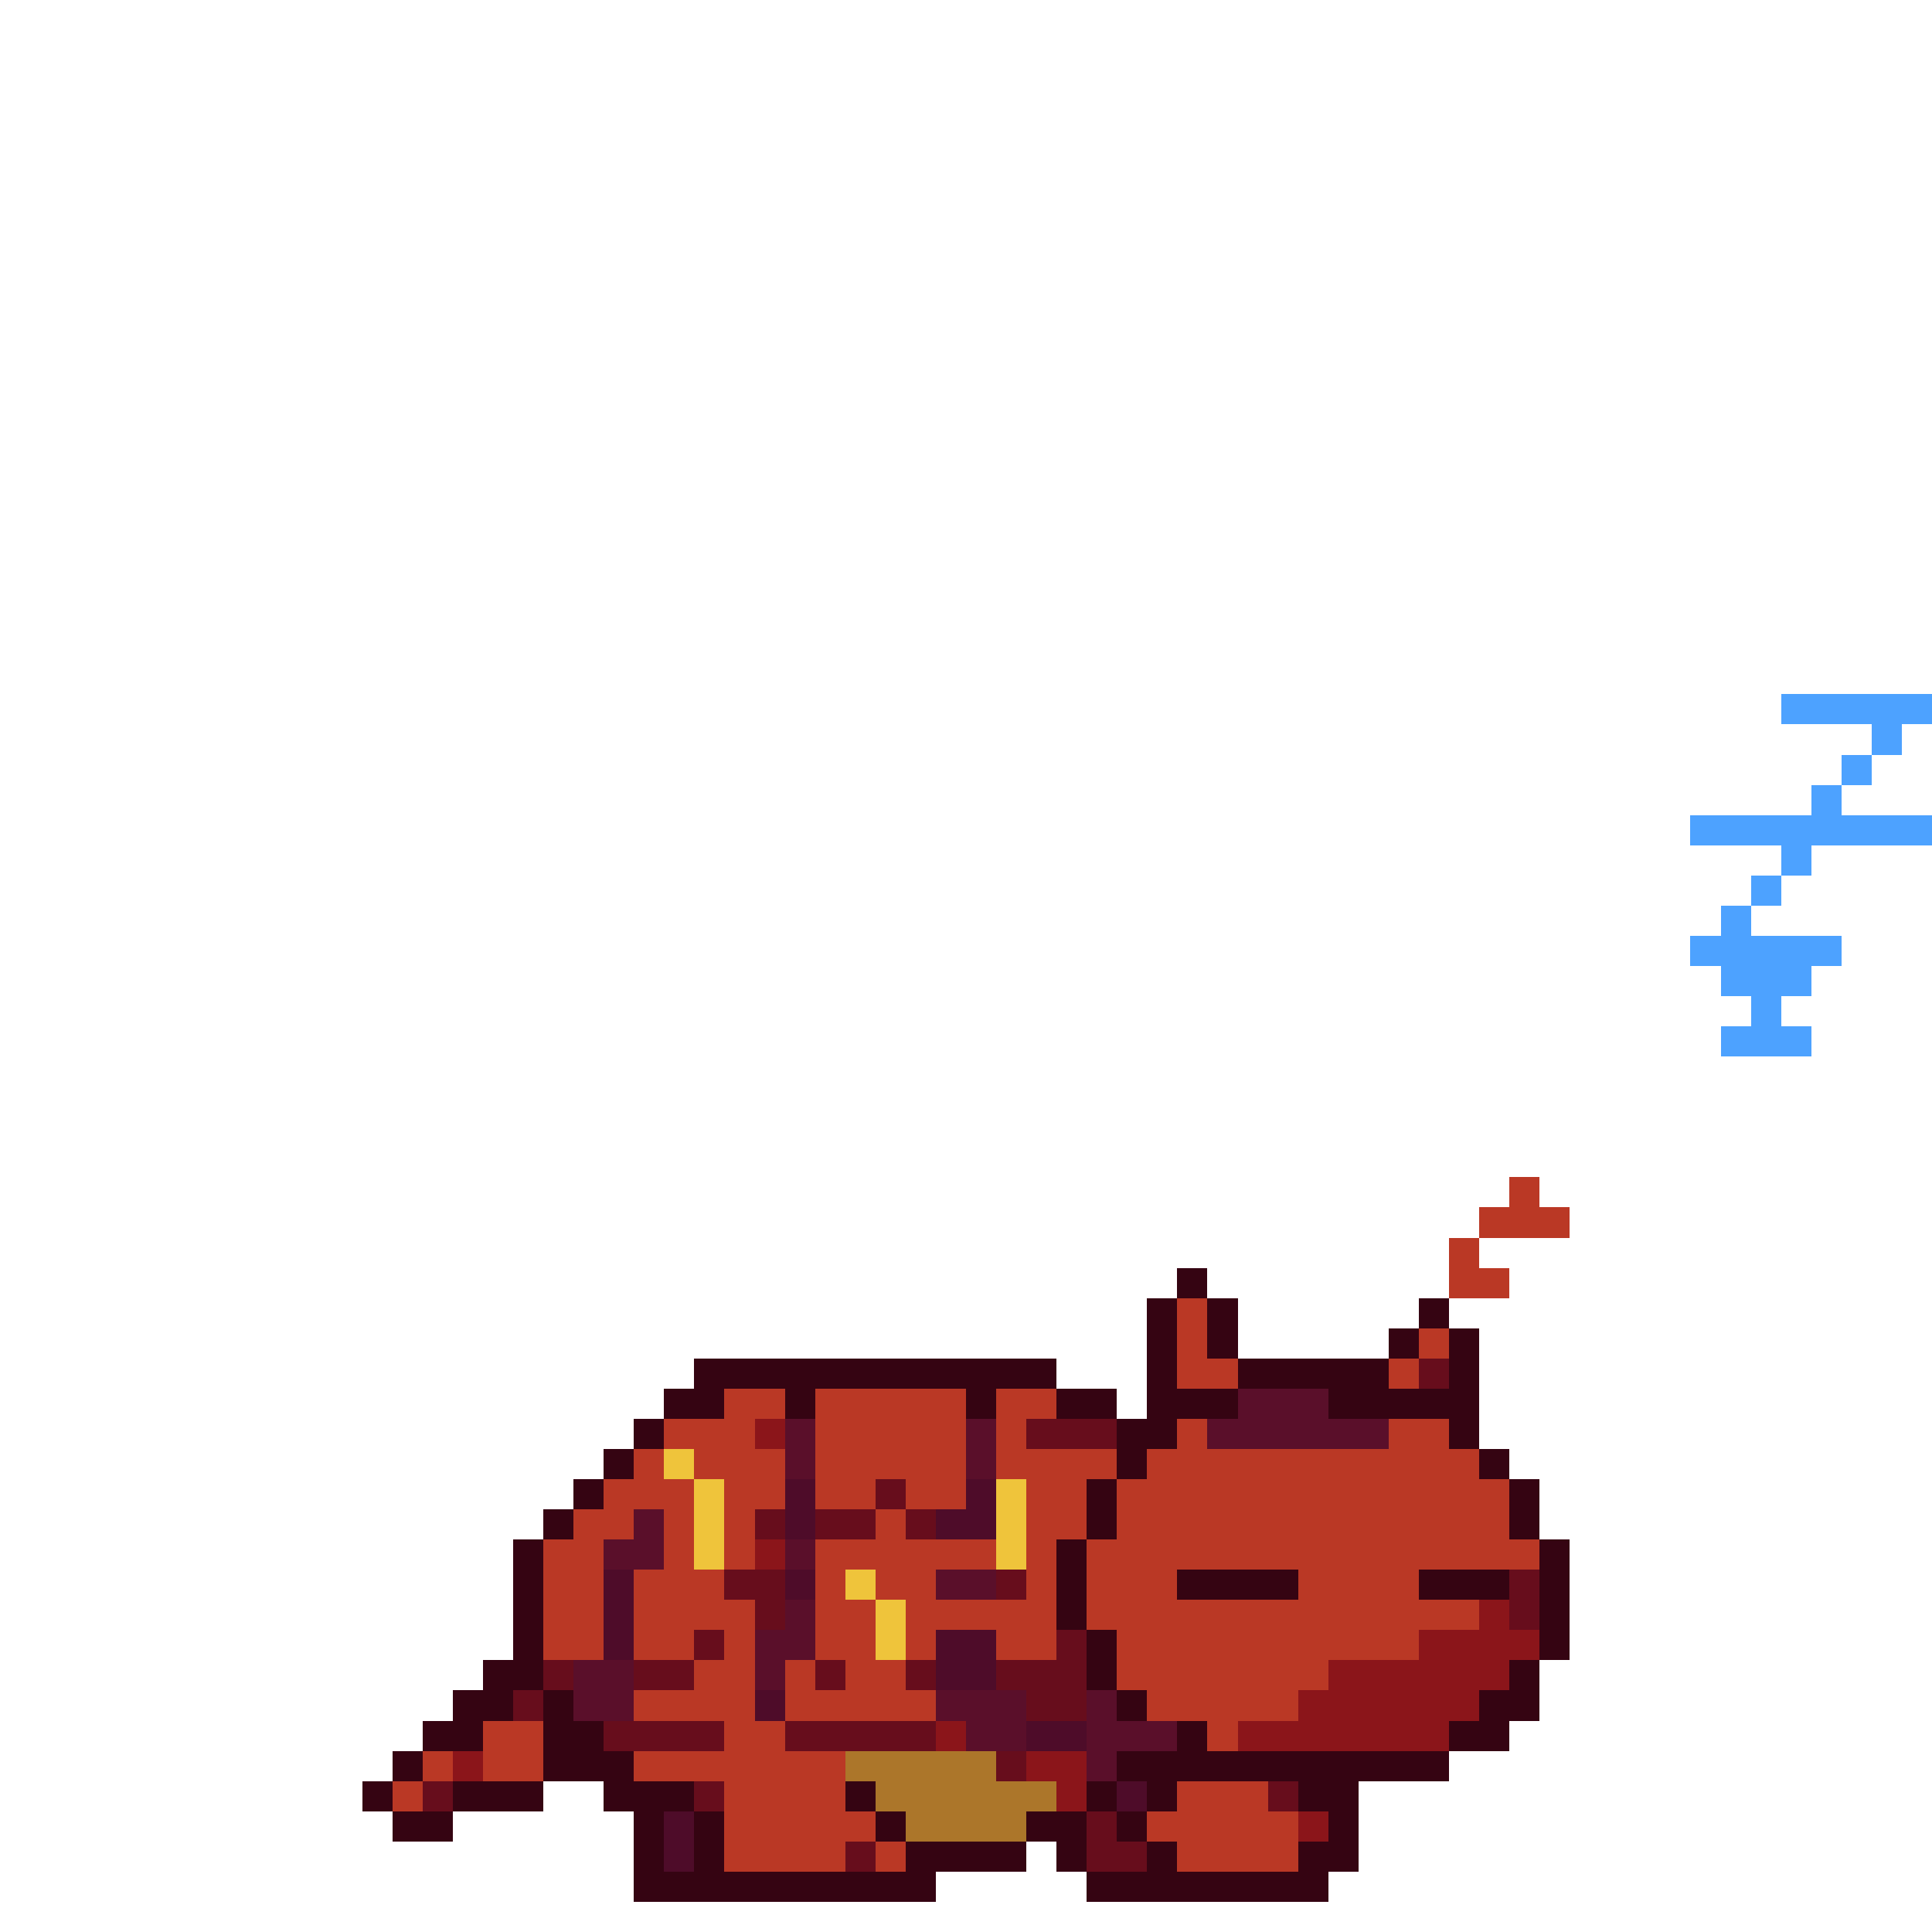
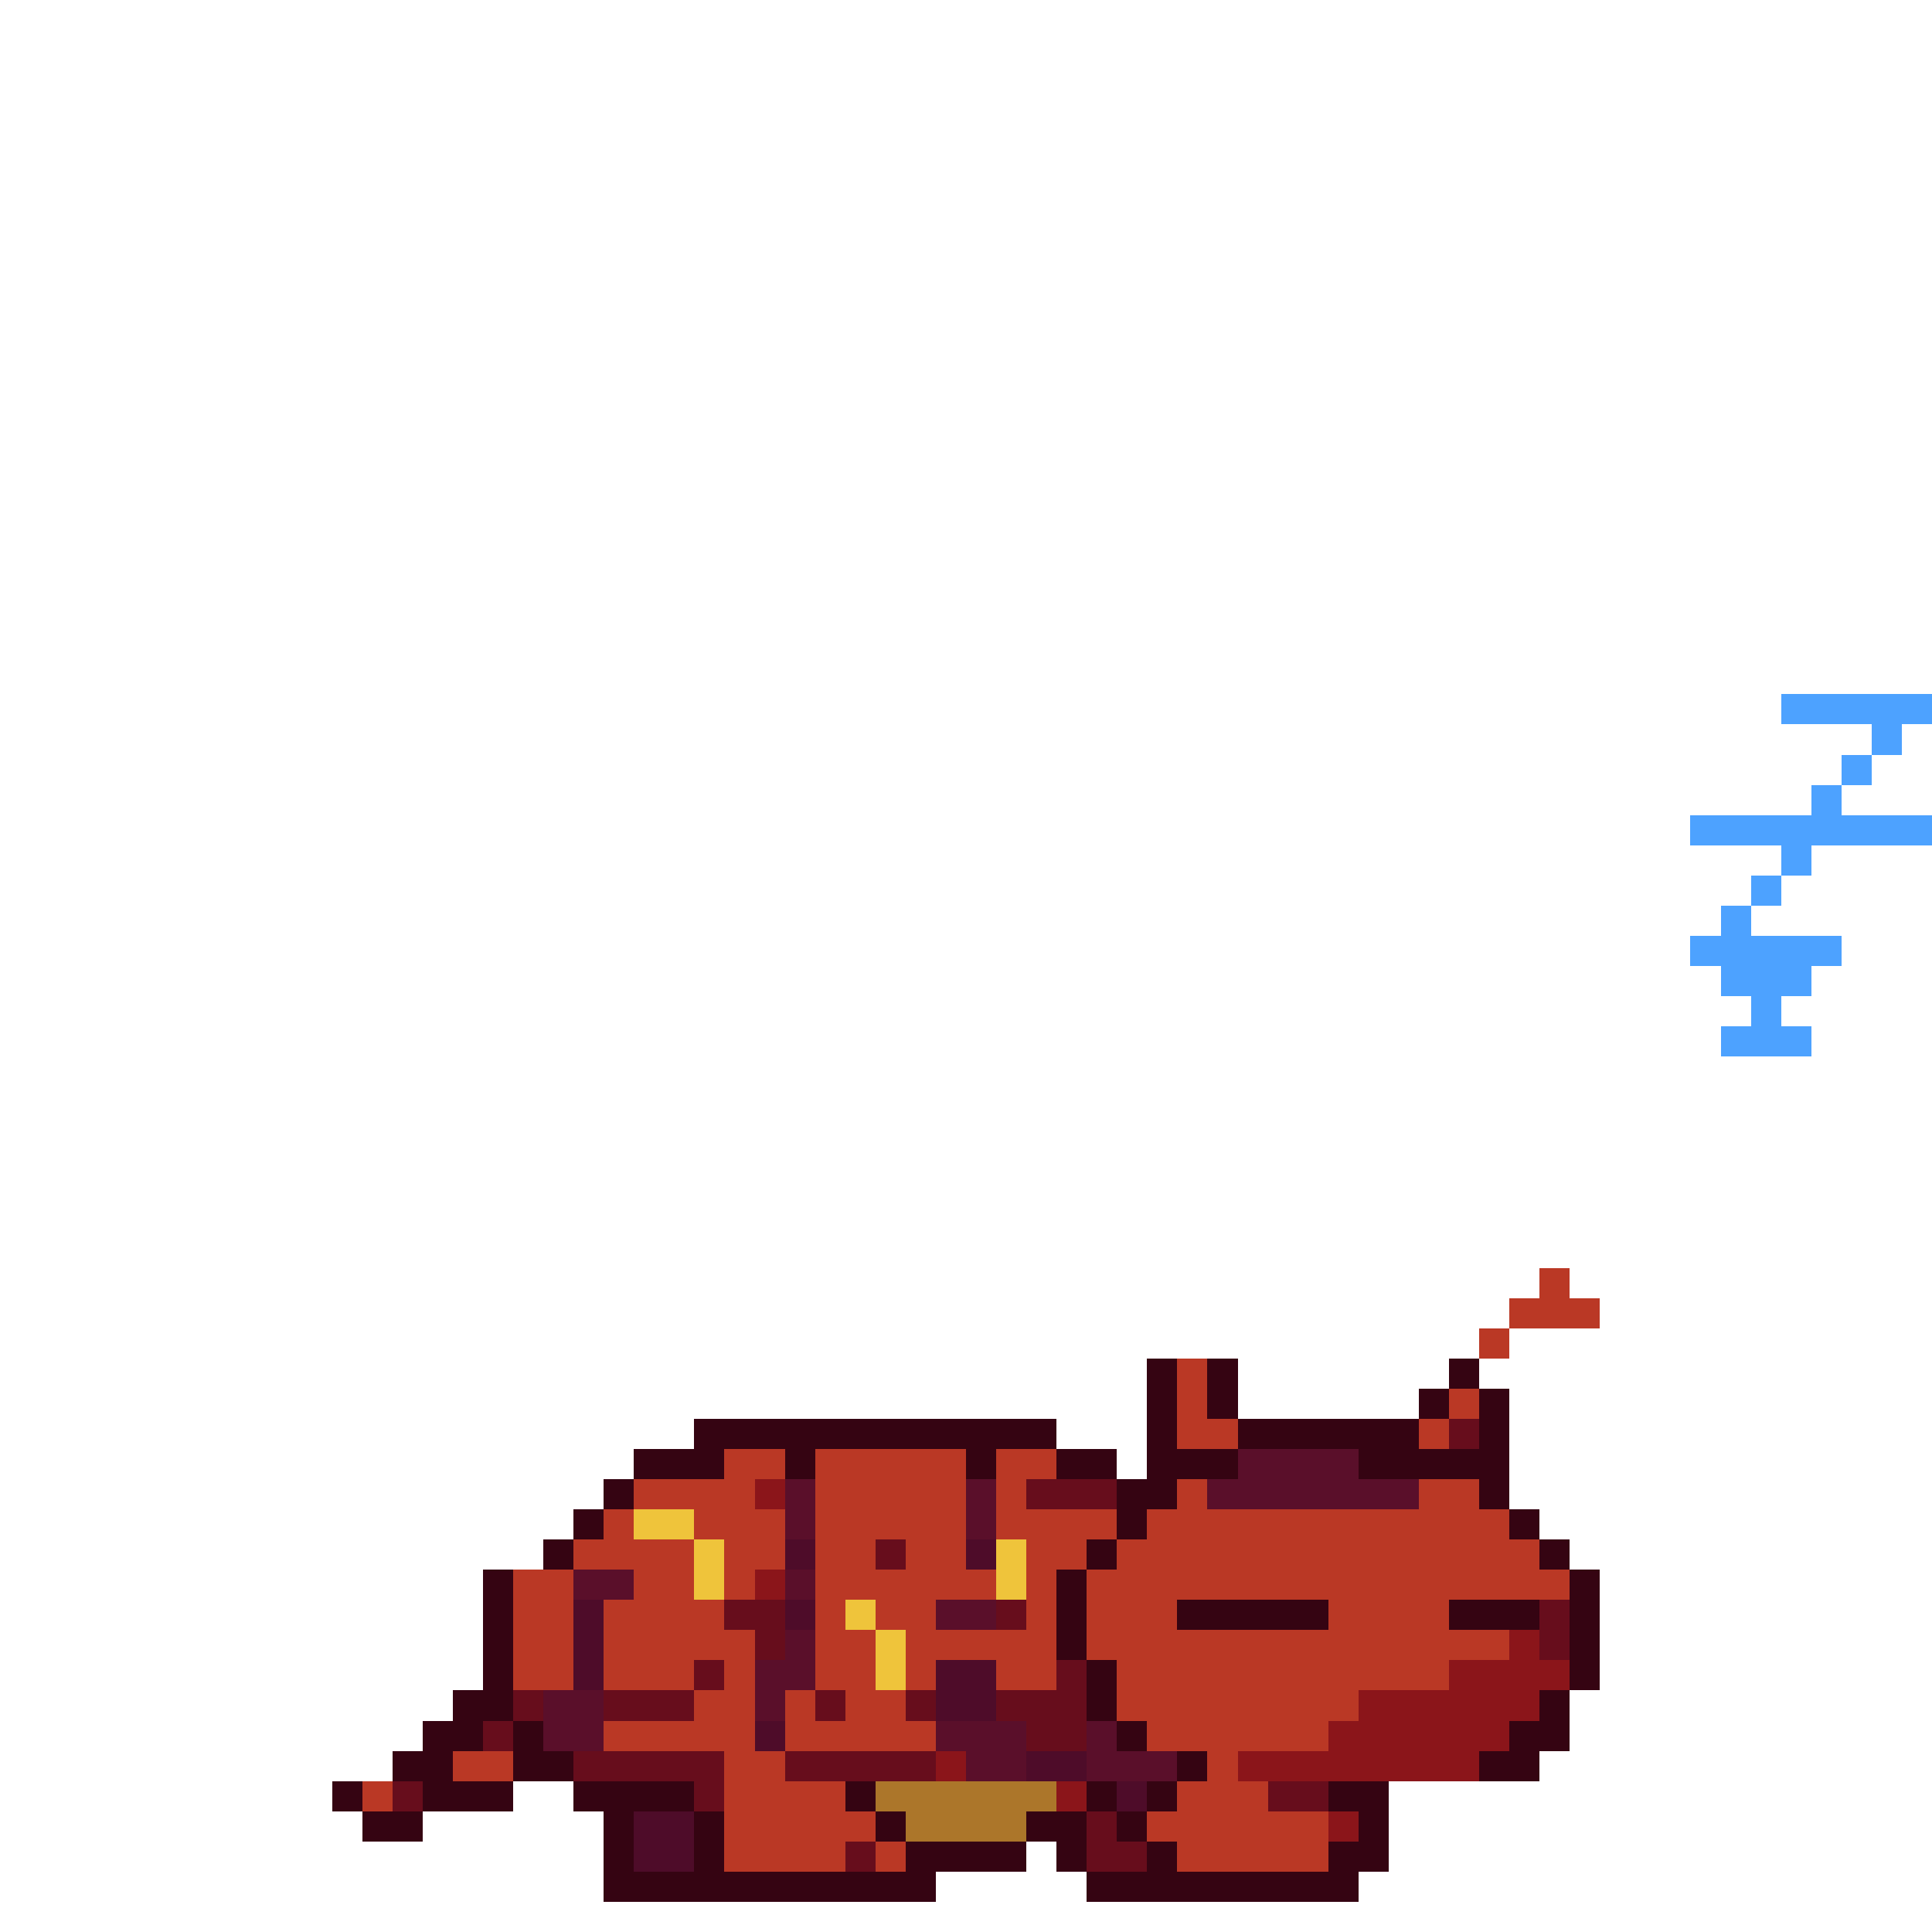
<svg xmlns="http://www.w3.org/2000/svg" viewBox="0 0 128 128" width="128" height="128" shape-rendering="crispEdges">
  <rect x="118" y="46" width="10" height="2" fill="#4da2ff" />
  <rect x="124" y="48" width="2" height="2" fill="#4da2ff" />
  <rect x="122" y="50" width="2" height="2" fill="#4da2ff" />
  <rect x="120" y="52" width="2" height="2" fill="#4da2ff" />
  <rect x="112" y="54" width="16" height="2" fill="#4da2ff" />
  <rect x="118" y="56" width="2" height="2" fill="#4da2ff" />
  <rect x="116" y="58" width="2" height="2" fill="#4da2ff" />
  <rect x="114" y="60" width="2" height="2" fill="#4da2ff" />
  <rect x="112" y="62" width="10" height="2" fill="#4da2ff" />
  <rect x="114" y="64" width="6" height="2" fill="#4da2ff" />
  <rect x="116" y="66" width="2" height="2" fill="#4da2ff" />
  <rect x="114" y="68" width="6" height="2" fill="#4da2ff" />
-   <rect x="100" y="78" width="2" height="2" fill="#ba3825" />
-   <rect x="98" y="80" width="6" height="2" fill="#ba3825" />
-   <rect x="96" y="82" width="2" height="2" fill="#ba3825" />
-   <rect x="78" y="84" width="2" height="2" fill="#350412" />
-   <rect x="96" y="84" width="4" height="2" fill="#ba3825" />
-   <rect x="76" y="86" width="2" height="2" fill="#350412" />
-   <rect x="78" y="86" width="2" height="2" fill="#ba3825" />
-   <rect x="80" y="86" width="2" height="2" fill="#350412" />
-   <rect x="94" y="86" width="2" height="2" fill="#350412" />
-   <rect x="76" y="88" width="2" height="2" fill="#350412" />
-   <rect x="78" y="88" width="2" height="2" fill="#ba3825" />
-   <rect x="80" y="88" width="2" height="2" fill="#350412" />
-   <rect x="92" y="88" width="2" height="2" fill="#350412" />
-   <rect x="94" y="88" width="2" height="2" fill="#ba3825" />
-   <rect x="96" y="88" width="2" height="2" fill="#350412" />
-   <rect x="46" y="90" width="24" height="2" fill="#350412" />
+   <rect x="102" y="84" width="2" height="2" fill="#ba3825" />
+   <rect x="100" y="86" width="6" height="2" fill="#ba3825" />
+   <rect x="98" y="88" width="2" height="2" fill="#ba3825" />
  <rect x="76" y="90" width="2" height="2" fill="#350412" />
-   <rect x="78" y="90" width="4" height="2" fill="#ba3825" />
-   <rect x="82" y="90" width="10" height="2" fill="#350412" />
-   <rect x="92" y="90" width="2" height="2" fill="#ba3825" />
-   <rect x="94" y="90" width="2" height="2" fill="#670d1c" />
+   <rect x="78" y="90" width="2" height="2" fill="#ba3825" />
+   <rect x="80" y="90" width="2" height="2" fill="#350412" />
  <rect x="96" y="90" width="2" height="2" fill="#350412" />
-   <rect x="44" y="92" width="4" height="2" fill="#350412" />
-   <rect x="48" y="92" width="4" height="2" fill="#ba3825" />
-   <rect x="52" y="92" width="2" height="2" fill="#350412" />
-   <rect x="54" y="92" width="10" height="2" fill="#ba3825" />
-   <rect x="64" y="92" width="2" height="2" fill="#350412" />
-   <rect x="66" y="92" width="4" height="2" fill="#ba3825" />
-   <rect x="70" y="92" width="4" height="2" fill="#350412" />
-   <rect x="76" y="92" width="6" height="2" fill="#350412" />
-   <rect x="82" y="92" width="6" height="2" fill="#5a0f2a" />
-   <rect x="88" y="92" width="10" height="2" fill="#350412" />
-   <rect x="42" y="94" width="2" height="2" fill="#350412" />
-   <rect x="44" y="94" width="6" height="2" fill="#ba3825" />
-   <rect x="50" y="94" width="2" height="2" fill="#8b151a" />
-   <rect x="52" y="94" width="2" height="2" fill="#5a0f2a" />
-   <rect x="54" y="94" width="10" height="2" fill="#ba3825" />
-   <rect x="64" y="94" width="2" height="2" fill="#5a0f2a" />
-   <rect x="66" y="94" width="2" height="2" fill="#ba3825" />
-   <rect x="68" y="94" width="6" height="2" fill="#670d1c" />
-   <rect x="74" y="94" width="4" height="2" fill="#350412" />
-   <rect x="78" y="94" width="2" height="2" fill="#ba3825" />
-   <rect x="80" y="94" width="12" height="2" fill="#5a0f2a" />
-   <rect x="92" y="94" width="4" height="2" fill="#ba3825" />
-   <rect x="96" y="94" width="2" height="2" fill="#350412" />
-   <rect x="40" y="96" width="2" height="2" fill="#350412" />
-   <rect x="42" y="96" width="2" height="2" fill="#ba3825" />
-   <rect x="44" y="96" width="2" height="2" fill="#efc43b" />
-   <rect x="46" y="96" width="6" height="2" fill="#ba3825" />
-   <rect x="52" y="96" width="2" height="2" fill="#5a0f2a" />
+   <rect x="76" y="92" width="2" height="2" fill="#350412" />
+   <rect x="78" y="92" width="2" height="2" fill="#ba3825" />
+   <rect x="80" y="92" width="2" height="2" fill="#350412" />
+   <rect x="94" y="92" width="2" height="2" fill="#350412" />
+   <rect x="96" y="92" width="2" height="2" fill="#ba3825" />
+   <rect x="98" y="92" width="2" height="2" fill="#350412" />
+   <rect x="46" y="94" width="24" height="2" fill="#350412" />
+   <rect x="76" y="94" width="2" height="2" fill="#350412" />
+   <rect x="78" y="94" width="4" height="2" fill="#ba3825" />
+   <rect x="82" y="94" width="12" height="2" fill="#350412" />
+   <rect x="94" y="94" width="2" height="2" fill="#ba3825" />
+   <rect x="96" y="94" width="2" height="2" fill="#670d1c" />
+   <rect x="98" y="94" width="2" height="2" fill="#350412" />
+   <rect x="42" y="96" width="6" height="2" fill="#350412" />
+   <rect x="48" y="96" width="4" height="2" fill="#ba3825" />
+   <rect x="52" y="96" width="2" height="2" fill="#350412" />
  <rect x="54" y="96" width="10" height="2" fill="#ba3825" />
-   <rect x="64" y="96" width="2" height="2" fill="#5a0f2a" />
-   <rect x="66" y="96" width="8" height="2" fill="#ba3825" />
-   <rect x="74" y="96" width="2" height="2" fill="#350412" />
-   <rect x="76" y="96" width="22" height="2" fill="#ba3825" />
-   <rect x="98" y="96" width="2" height="2" fill="#350412" />
-   <rect x="38" y="98" width="2" height="2" fill="#350412" />
-   <rect x="40" y="98" width="6" height="2" fill="#ba3825" />
-   <rect x="46" y="98" width="2" height="2" fill="#efc43b" />
-   <rect x="48" y="98" width="4" height="2" fill="#ba3825" />
-   <rect x="52" y="98" width="2" height="2" fill="#4e0c29" />
-   <rect x="54" y="98" width="4" height="2" fill="#ba3825" />
-   <rect x="58" y="98" width="2" height="2" fill="#670d1c" />
-   <rect x="60" y="98" width="4" height="2" fill="#ba3825" />
-   <rect x="64" y="98" width="2" height="2" fill="#4e0c29" />
-   <rect x="66" y="98" width="2" height="2" fill="#efc43b" />
-   <rect x="68" y="98" width="4" height="2" fill="#ba3825" />
-   <rect x="72" y="98" width="2" height="2" fill="#350412" />
-   <rect x="74" y="98" width="26" height="2" fill="#ba3825" />
-   <rect x="100" y="98" width="2" height="2" fill="#350412" />
-   <rect x="36" y="100" width="2" height="2" fill="#350412" />
-   <rect x="38" y="100" width="4" height="2" fill="#ba3825" />
-   <rect x="42" y="100" width="2" height="2" fill="#5a0f2a" />
-   <rect x="44" y="100" width="2" height="2" fill="#ba3825" />
-   <rect x="46" y="100" width="2" height="2" fill="#efc43b" />
-   <rect x="48" y="100" width="2" height="2" fill="#ba3825" />
-   <rect x="50" y="100" width="2" height="2" fill="#670d1c" />
-   <rect x="52" y="100" width="2" height="2" fill="#4e0c29" />
-   <rect x="54" y="100" width="4" height="2" fill="#670d1c" />
-   <rect x="58" y="100" width="2" height="2" fill="#ba3825" />
-   <rect x="60" y="100" width="2" height="2" fill="#670d1c" />
-   <rect x="62" y="100" width="4" height="2" fill="#4e0c29" />
-   <rect x="66" y="100" width="2" height="2" fill="#efc43b" />
-   <rect x="68" y="100" width="4" height="2" fill="#ba3825" />
-   <rect x="72" y="100" width="2" height="2" fill="#350412" />
-   <rect x="74" y="100" width="26" height="2" fill="#ba3825" />
+   <rect x="64" y="96" width="2" height="2" fill="#350412" />
+   <rect x="66" y="96" width="4" height="2" fill="#ba3825" />
+   <rect x="70" y="96" width="4" height="2" fill="#350412" />
+   <rect x="76" y="96" width="6" height="2" fill="#350412" />
+   <rect x="82" y="96" width="8" height="2" fill="#5a0f2a" />
+   <rect x="90" y="96" width="10" height="2" fill="#350412" />
+   <rect x="40" y="98" width="2" height="2" fill="#350412" />
+   <rect x="42" y="98" width="8" height="2" fill="#ba3825" />
+   <rect x="50" y="98" width="2" height="2" fill="#8b151a" />
+   <rect x="52" y="98" width="2" height="2" fill="#5a0f2a" />
+   <rect x="54" y="98" width="10" height="2" fill="#ba3825" />
+   <rect x="64" y="98" width="2" height="2" fill="#5a0f2a" />
+   <rect x="66" y="98" width="2" height="2" fill="#ba3825" />
+   <rect x="68" y="98" width="6" height="2" fill="#670d1c" />
+   <rect x="74" y="98" width="4" height="2" fill="#350412" />
+   <rect x="78" y="98" width="2" height="2" fill="#ba3825" />
+   <rect x="80" y="98" width="14" height="2" fill="#5a0f2a" />
+   <rect x="94" y="98" width="4" height="2" fill="#ba3825" />
+   <rect x="98" y="98" width="2" height="2" fill="#350412" />
+   <rect x="38" y="100" width="2" height="2" fill="#350412" />
+   <rect x="40" y="100" width="2" height="2" fill="#ba3825" />
+   <rect x="42" y="100" width="4" height="2" fill="#efc43b" />
+   <rect x="46" y="100" width="6" height="2" fill="#ba3825" />
+   <rect x="52" y="100" width="2" height="2" fill="#5a0f2a" />
+   <rect x="54" y="100" width="10" height="2" fill="#ba3825" />
+   <rect x="64" y="100" width="2" height="2" fill="#5a0f2a" />
+   <rect x="66" y="100" width="8" height="2" fill="#ba3825" />
+   <rect x="74" y="100" width="2" height="2" fill="#350412" />
+   <rect x="76" y="100" width="24" height="2" fill="#ba3825" />
  <rect x="100" y="100" width="2" height="2" fill="#350412" />
-   <rect x="34" y="102" width="2" height="2" fill="#350412" />
-   <rect x="36" y="102" width="4" height="2" fill="#ba3825" />
-   <rect x="40" y="102" width="4" height="2" fill="#5a0f2a" />
-   <rect x="44" y="102" width="2" height="2" fill="#ba3825" />
+   <rect x="36" y="102" width="2" height="2" fill="#350412" />
+   <rect x="38" y="102" width="8" height="2" fill="#ba3825" />
  <rect x="46" y="102" width="2" height="2" fill="#efc43b" />
-   <rect x="48" y="102" width="2" height="2" fill="#ba3825" />
-   <rect x="50" y="102" width="2" height="2" fill="#8b151a" />
-   <rect x="52" y="102" width="2" height="2" fill="#5a0f2a" />
-   <rect x="54" y="102" width="12" height="2" fill="#ba3825" />
+   <rect x="48" y="102" width="4" height="2" fill="#ba3825" />
+   <rect x="52" y="102" width="2" height="2" fill="#4e0c29" />
+   <rect x="54" y="102" width="4" height="2" fill="#ba3825" />
+   <rect x="58" y="102" width="2" height="2" fill="#670d1c" />
+   <rect x="60" y="102" width="4" height="2" fill="#ba3825" />
+   <rect x="64" y="102" width="2" height="2" fill="#4e0c29" />
  <rect x="66" y="102" width="2" height="2" fill="#efc43b" />
-   <rect x="68" y="102" width="2" height="2" fill="#ba3825" />
-   <rect x="70" y="102" width="2" height="2" fill="#350412" />
-   <rect x="72" y="102" width="30" height="2" fill="#ba3825" />
+   <rect x="68" y="102" width="4" height="2" fill="#ba3825" />
+   <rect x="72" y="102" width="2" height="2" fill="#350412" />
+   <rect x="74" y="102" width="28" height="2" fill="#ba3825" />
  <rect x="102" y="102" width="2" height="2" fill="#350412" />
-   <rect x="34" y="104" width="2" height="2" fill="#350412" />
-   <rect x="36" y="104" width="4" height="2" fill="#ba3825" />
-   <rect x="40" y="104" width="2" height="2" fill="#4e0c29" />
-   <rect x="42" y="104" width="6" height="2" fill="#ba3825" />
-   <rect x="48" y="104" width="4" height="2" fill="#670d1c" />
-   <rect x="52" y="104" width="2" height="2" fill="#4e0c29" />
-   <rect x="54" y="104" width="2" height="2" fill="#ba3825" />
-   <rect x="56" y="104" width="2" height="2" fill="#efc43b" />
-   <rect x="58" y="104" width="4" height="2" fill="#ba3825" />
-   <rect x="62" y="104" width="4" height="2" fill="#5a0f2a" />
-   <rect x="66" y="104" width="2" height="2" fill="#670d1c" />
+   <rect x="32" y="104" width="2" height="2" fill="#350412" />
+   <rect x="34" y="104" width="4" height="2" fill="#ba3825" />
+   <rect x="38" y="104" width="4" height="2" fill="#5a0f2a" />
+   <rect x="42" y="104" width="4" height="2" fill="#ba3825" />
+   <rect x="46" y="104" width="2" height="2" fill="#efc43b" />
+   <rect x="48" y="104" width="2" height="2" fill="#ba3825" />
+   <rect x="50" y="104" width="2" height="2" fill="#8b151a" />
+   <rect x="52" y="104" width="2" height="2" fill="#5a0f2a" />
+   <rect x="54" y="104" width="12" height="2" fill="#ba3825" />
+   <rect x="66" y="104" width="2" height="2" fill="#efc43b" />
  <rect x="68" y="104" width="2" height="2" fill="#ba3825" />
  <rect x="70" y="104" width="2" height="2" fill="#350412" />
-   <rect x="72" y="104" width="6" height="2" fill="#ba3825" />
-   <rect x="78" y="104" width="8" height="2" fill="#350412" />
-   <rect x="86" y="104" width="8" height="2" fill="#ba3825" />
-   <rect x="94" y="104" width="6" height="2" fill="#350412" />
-   <rect x="100" y="104" width="2" height="2" fill="#670d1c" />
-   <rect x="102" y="104" width="2" height="2" fill="#350412" />
-   <rect x="34" y="106" width="2" height="2" fill="#350412" />
-   <rect x="36" y="106" width="4" height="2" fill="#ba3825" />
-   <rect x="40" y="106" width="2" height="2" fill="#4e0c29" />
-   <rect x="42" y="106" width="8" height="2" fill="#ba3825" />
-   <rect x="50" y="106" width="2" height="2" fill="#670d1c" />
-   <rect x="52" y="106" width="2" height="2" fill="#5a0f2a" />
-   <rect x="54" y="106" width="4" height="2" fill="#ba3825" />
-   <rect x="58" y="106" width="2" height="2" fill="#efc43b" />
-   <rect x="60" y="106" width="10" height="2" fill="#ba3825" />
+   <rect x="72" y="104" width="32" height="2" fill="#ba3825" />
+   <rect x="104" y="104" width="2" height="2" fill="#350412" />
+   <rect x="32" y="106" width="2" height="2" fill="#350412" />
+   <rect x="34" y="106" width="4" height="2" fill="#ba3825" />
+   <rect x="38" y="106" width="2" height="2" fill="#4e0c29" />
+   <rect x="40" y="106" width="8" height="2" fill="#ba3825" />
+   <rect x="48" y="106" width="4" height="2" fill="#670d1c" />
+   <rect x="52" y="106" width="2" height="2" fill="#4e0c29" />
+   <rect x="54" y="106" width="2" height="2" fill="#ba3825" />
+   <rect x="56" y="106" width="2" height="2" fill="#efc43b" />
+   <rect x="58" y="106" width="4" height="2" fill="#ba3825" />
+   <rect x="62" y="106" width="4" height="2" fill="#5a0f2a" />
+   <rect x="66" y="106" width="2" height="2" fill="#670d1c" />
+   <rect x="68" y="106" width="2" height="2" fill="#ba3825" />
  <rect x="70" y="106" width="2" height="2" fill="#350412" />
-   <rect x="72" y="106" width="26" height="2" fill="#ba3825" />
-   <rect x="98" y="106" width="2" height="2" fill="#8b151a" />
-   <rect x="100" y="106" width="2" height="2" fill="#670d1c" />
-   <rect x="102" y="106" width="2" height="2" fill="#350412" />
-   <rect x="34" y="108" width="2" height="2" fill="#350412" />
-   <rect x="36" y="108" width="4" height="2" fill="#ba3825" />
-   <rect x="40" y="108" width="2" height="2" fill="#4e0c29" />
-   <rect x="42" y="108" width="4" height="2" fill="#ba3825" />
-   <rect x="46" y="108" width="2" height="2" fill="#670d1c" />
-   <rect x="48" y="108" width="2" height="2" fill="#ba3825" />
-   <rect x="50" y="108" width="4" height="2" fill="#5a0f2a" />
+   <rect x="72" y="106" width="6" height="2" fill="#ba3825" />
+   <rect x="78" y="106" width="10" height="2" fill="#350412" />
+   <rect x="88" y="106" width="8" height="2" fill="#ba3825" />
+   <rect x="96" y="106" width="6" height="2" fill="#350412" />
+   <rect x="102" y="106" width="2" height="2" fill="#670d1c" />
+   <rect x="104" y="106" width="2" height="2" fill="#350412" />
+   <rect x="32" y="108" width="2" height="2" fill="#350412" />
+   <rect x="34" y="108" width="4" height="2" fill="#ba3825" />
+   <rect x="38" y="108" width="2" height="2" fill="#4e0c29" />
+   <rect x="40" y="108" width="10" height="2" fill="#ba3825" />
+   <rect x="50" y="108" width="2" height="2" fill="#670d1c" />
+   <rect x="52" y="108" width="2" height="2" fill="#5a0f2a" />
  <rect x="54" y="108" width="4" height="2" fill="#ba3825" />
  <rect x="58" y="108" width="2" height="2" fill="#efc43b" />
-   <rect x="60" y="108" width="2" height="2" fill="#ba3825" />
-   <rect x="62" y="108" width="4" height="2" fill="#4e0c29" />
-   <rect x="66" y="108" width="4" height="2" fill="#ba3825" />
-   <rect x="70" y="108" width="2" height="2" fill="#670d1c" />
-   <rect x="72" y="108" width="2" height="2" fill="#350412" />
-   <rect x="74" y="108" width="20" height="2" fill="#ba3825" />
-   <rect x="94" y="108" width="8" height="2" fill="#8b151a" />
-   <rect x="102" y="108" width="2" height="2" fill="#350412" />
-   <rect x="32" y="110" width="4" height="2" fill="#350412" />
-   <rect x="36" y="110" width="2" height="2" fill="#670d1c" />
-   <rect x="38" y="110" width="4" height="2" fill="#5a0f2a" />
-   <rect x="42" y="110" width="4" height="2" fill="#670d1c" />
-   <rect x="46" y="110" width="4" height="2" fill="#ba3825" />
-   <rect x="50" y="110" width="2" height="2" fill="#5a0f2a" />
-   <rect x="52" y="110" width="2" height="2" fill="#ba3825" />
-   <rect x="54" y="110" width="2" height="2" fill="#670d1c" />
-   <rect x="56" y="110" width="4" height="2" fill="#ba3825" />
-   <rect x="60" y="110" width="2" height="2" fill="#670d1c" />
+   <rect x="60" y="108" width="10" height="2" fill="#ba3825" />
+   <rect x="70" y="108" width="2" height="2" fill="#350412" />
+   <rect x="72" y="108" width="28" height="2" fill="#ba3825" />
+   <rect x="100" y="108" width="2" height="2" fill="#8b151a" />
+   <rect x="102" y="108" width="2" height="2" fill="#670d1c" />
+   <rect x="104" y="108" width="2" height="2" fill="#350412" />
+   <rect x="32" y="110" width="2" height="2" fill="#350412" />
+   <rect x="34" y="110" width="4" height="2" fill="#ba3825" />
+   <rect x="38" y="110" width="2" height="2" fill="#4e0c29" />
+   <rect x="40" y="110" width="6" height="2" fill="#ba3825" />
+   <rect x="46" y="110" width="2" height="2" fill="#670d1c" />
+   <rect x="48" y="110" width="2" height="2" fill="#ba3825" />
+   <rect x="50" y="110" width="4" height="2" fill="#5a0f2a" />
+   <rect x="54" y="110" width="4" height="2" fill="#ba3825" />
+   <rect x="58" y="110" width="2" height="2" fill="#efc43b" />
+   <rect x="60" y="110" width="2" height="2" fill="#ba3825" />
  <rect x="62" y="110" width="4" height="2" fill="#4e0c29" />
-   <rect x="66" y="110" width="6" height="2" fill="#670d1c" />
+   <rect x="66" y="110" width="4" height="2" fill="#ba3825" />
+   <rect x="70" y="110" width="2" height="2" fill="#670d1c" />
  <rect x="72" y="110" width="2" height="2" fill="#350412" />
-   <rect x="74" y="110" width="14" height="2" fill="#ba3825" />
-   <rect x="88" y="110" width="12" height="2" fill="#8b151a" />
-   <rect x="100" y="110" width="2" height="2" fill="#350412" />
+   <rect x="74" y="110" width="22" height="2" fill="#ba3825" />
+   <rect x="96" y="110" width="8" height="2" fill="#8b151a" />
+   <rect x="104" y="110" width="2" height="2" fill="#350412" />
  <rect x="30" y="112" width="4" height="2" fill="#350412" />
  <rect x="34" y="112" width="2" height="2" fill="#670d1c" />
-   <rect x="36" y="112" width="2" height="2" fill="#350412" />
-   <rect x="38" y="112" width="4" height="2" fill="#5a0f2a" />
-   <rect x="42" y="112" width="8" height="2" fill="#ba3825" />
-   <rect x="50" y="112" width="2" height="2" fill="#4e0c29" />
-   <rect x="52" y="112" width="10" height="2" fill="#ba3825" />
-   <rect x="62" y="112" width="6" height="2" fill="#5a0f2a" />
-   <rect x="68" y="112" width="4" height="2" fill="#670d1c" />
-   <rect x="72" y="112" width="2" height="2" fill="#5a0f2a" />
-   <rect x="74" y="112" width="2" height="2" fill="#350412" />
-   <rect x="76" y="112" width="10" height="2" fill="#ba3825" />
-   <rect x="86" y="112" width="12" height="2" fill="#8b151a" />
-   <rect x="98" y="112" width="4" height="2" fill="#350412" />
+   <rect x="36" y="112" width="4" height="2" fill="#5a0f2a" />
+   <rect x="40" y="112" width="6" height="2" fill="#670d1c" />
+   <rect x="46" y="112" width="4" height="2" fill="#ba3825" />
+   <rect x="50" y="112" width="2" height="2" fill="#5a0f2a" />
+   <rect x="52" y="112" width="2" height="2" fill="#ba3825" />
+   <rect x="54" y="112" width="2" height="2" fill="#670d1c" />
+   <rect x="56" y="112" width="4" height="2" fill="#ba3825" />
+   <rect x="60" y="112" width="2" height="2" fill="#670d1c" />
+   <rect x="62" y="112" width="4" height="2" fill="#4e0c29" />
+   <rect x="66" y="112" width="6" height="2" fill="#670d1c" />
+   <rect x="72" y="112" width="2" height="2" fill="#350412" />
+   <rect x="74" y="112" width="16" height="2" fill="#ba3825" />
+   <rect x="90" y="112" width="12" height="2" fill="#8b151a" />
+   <rect x="102" y="112" width="2" height="2" fill="#350412" />
  <rect x="28" y="114" width="4" height="2" fill="#350412" />
-   <rect x="32" y="114" width="4" height="2" fill="#ba3825" />
-   <rect x="36" y="114" width="4" height="2" fill="#350412" />
-   <rect x="40" y="114" width="8" height="2" fill="#670d1c" />
-   <rect x="48" y="114" width="4" height="2" fill="#ba3825" />
-   <rect x="52" y="114" width="10" height="2" fill="#670d1c" />
-   <rect x="62" y="114" width="2" height="2" fill="#8b151a" />
-   <rect x="64" y="114" width="4" height="2" fill="#5a0f2a" />
-   <rect x="68" y="114" width="4" height="2" fill="#4e0c29" />
-   <rect x="72" y="114" width="6" height="2" fill="#5a0f2a" />
-   <rect x="78" y="114" width="2" height="2" fill="#350412" />
-   <rect x="80" y="114" width="2" height="2" fill="#ba3825" />
-   <rect x="82" y="114" width="14" height="2" fill="#8b151a" />
-   <rect x="96" y="114" width="4" height="2" fill="#350412" />
-   <rect x="26" y="116" width="2" height="2" fill="#350412" />
-   <rect x="28" y="116" width="2" height="2" fill="#ba3825" />
-   <rect x="30" y="116" width="2" height="2" fill="#8b151a" />
-   <rect x="32" y="116" width="4" height="2" fill="#ba3825" />
-   <rect x="36" y="116" width="6" height="2" fill="#350412" />
-   <rect x="42" y="116" width="14" height="2" fill="#ba3825" />
-   <rect x="56" y="116" width="10" height="2" fill="#ac762a" />
-   <rect x="66" y="116" width="2" height="2" fill="#670d1c" />
-   <rect x="68" y="116" width="4" height="2" fill="#8b151a" />
-   <rect x="72" y="116" width="2" height="2" fill="#5a0f2a" />
-   <rect x="74" y="116" width="22" height="2" fill="#350412" />
-   <rect x="24" y="118" width="2" height="2" fill="#350412" />
-   <rect x="26" y="118" width="2" height="2" fill="#ba3825" />
-   <rect x="28" y="118" width="2" height="2" fill="#670d1c" />
-   <rect x="30" y="118" width="6" height="2" fill="#350412" />
-   <rect x="40" y="118" width="6" height="2" fill="#350412" />
+   <rect x="32" y="114" width="2" height="2" fill="#670d1c" />
+   <rect x="34" y="114" width="2" height="2" fill="#350412" />
+   <rect x="36" y="114" width="4" height="2" fill="#5a0f2a" />
+   <rect x="40" y="114" width="10" height="2" fill="#ba3825" />
+   <rect x="50" y="114" width="2" height="2" fill="#4e0c29" />
+   <rect x="52" y="114" width="10" height="2" fill="#ba3825" />
+   <rect x="62" y="114" width="6" height="2" fill="#5a0f2a" />
+   <rect x="68" y="114" width="4" height="2" fill="#670d1c" />
+   <rect x="72" y="114" width="2" height="2" fill="#5a0f2a" />
+   <rect x="74" y="114" width="2" height="2" fill="#350412" />
+   <rect x="76" y="114" width="12" height="2" fill="#ba3825" />
+   <rect x="88" y="114" width="12" height="2" fill="#8b151a" />
+   <rect x="100" y="114" width="4" height="2" fill="#350412" />
+   <rect x="26" y="116" width="4" height="2" fill="#350412" />
+   <rect x="30" y="116" width="4" height="2" fill="#ba3825" />
+   <rect x="34" y="116" width="4" height="2" fill="#350412" />
+   <rect x="38" y="116" width="10" height="2" fill="#670d1c" />
+   <rect x="48" y="116" width="4" height="2" fill="#ba3825" />
+   <rect x="52" y="116" width="10" height="2" fill="#670d1c" />
+   <rect x="62" y="116" width="2" height="2" fill="#8b151a" />
+   <rect x="64" y="116" width="4" height="2" fill="#5a0f2a" />
+   <rect x="68" y="116" width="4" height="2" fill="#4e0c29" />
+   <rect x="72" y="116" width="6" height="2" fill="#5a0f2a" />
+   <rect x="78" y="116" width="2" height="2" fill="#350412" />
+   <rect x="80" y="116" width="2" height="2" fill="#ba3825" />
+   <rect x="82" y="116" width="16" height="2" fill="#8b151a" />
+   <rect x="98" y="116" width="4" height="2" fill="#350412" />
+   <rect x="22" y="118" width="2" height="2" fill="#350412" />
+   <rect x="24" y="118" width="2" height="2" fill="#ba3825" />
+   <rect x="26" y="118" width="2" height="2" fill="#670d1c" />
+   <rect x="28" y="118" width="6" height="2" fill="#350412" />
+   <rect x="38" y="118" width="8" height="2" fill="#350412" />
  <rect x="46" y="118" width="2" height="2" fill="#670d1c" />
  <rect x="48" y="118" width="8" height="2" fill="#ba3825" />
  <rect x="56" y="118" width="2" height="2" fill="#350412" />
  <rect x="58" y="118" width="12" height="2" fill="#ac762a" />
  <rect x="70" y="118" width="2" height="2" fill="#8b151a" />
  <rect x="72" y="118" width="2" height="2" fill="#350412" />
  <rect x="74" y="118" width="2" height="2" fill="#4e0c29" />
  <rect x="76" y="118" width="2" height="2" fill="#350412" />
  <rect x="78" y="118" width="6" height="2" fill="#ba3825" />
-   <rect x="84" y="118" width="2" height="2" fill="#670d1c" />
-   <rect x="86" y="118" width="4" height="2" fill="#350412" />
-   <rect x="26" y="120" width="4" height="2" fill="#350412" />
-   <rect x="42" y="120" width="2" height="2" fill="#350412" />
-   <rect x="44" y="120" width="2" height="2" fill="#4e0c29" />
+   <rect x="84" y="118" width="4" height="2" fill="#670d1c" />
+   <rect x="88" y="118" width="4" height="2" fill="#350412" />
+   <rect x="24" y="120" width="4" height="2" fill="#350412" />
+   <rect x="40" y="120" width="2" height="2" fill="#350412" />
+   <rect x="42" y="120" width="4" height="2" fill="#4e0c29" />
  <rect x="46" y="120" width="2" height="2" fill="#350412" />
  <rect x="48" y="120" width="10" height="2" fill="#ba3825" />
  <rect x="58" y="120" width="2" height="2" fill="#350412" />
  <rect x="60" y="120" width="8" height="2" fill="#ac762a" />
  <rect x="68" y="120" width="4" height="2" fill="#350412" />
  <rect x="72" y="120" width="2" height="2" fill="#670d1c" />
  <rect x="74" y="120" width="2" height="2" fill="#350412" />
-   <rect x="76" y="120" width="10" height="2" fill="#ba3825" />
-   <rect x="86" y="120" width="2" height="2" fill="#8b151a" />
-   <rect x="88" y="120" width="2" height="2" fill="#350412" />
-   <rect x="42" y="122" width="2" height="2" fill="#350412" />
-   <rect x="44" y="122" width="2" height="2" fill="#4e0c29" />
+   <rect x="76" y="120" width="12" height="2" fill="#ba3825" />
+   <rect x="88" y="120" width="2" height="2" fill="#8b151a" />
+   <rect x="90" y="120" width="2" height="2" fill="#350412" />
+   <rect x="40" y="122" width="2" height="2" fill="#350412" />
+   <rect x="42" y="122" width="4" height="2" fill="#4e0c29" />
  <rect x="46" y="122" width="2" height="2" fill="#350412" />
  <rect x="48" y="122" width="8" height="2" fill="#ba3825" />
  <rect x="56" y="122" width="2" height="2" fill="#670d1c" />
  <rect x="58" y="122" width="2" height="2" fill="#ba3825" />
  <rect x="60" y="122" width="8" height="2" fill="#350412" />
  <rect x="70" y="122" width="2" height="2" fill="#350412" />
  <rect x="72" y="122" width="4" height="2" fill="#670d1c" />
  <rect x="76" y="122" width="2" height="2" fill="#350412" />
-   <rect x="78" y="122" width="8" height="2" fill="#ba3825" />
-   <rect x="86" y="122" width="4" height="2" fill="#350412" />
-   <rect x="42" y="124" width="20" height="2" fill="#350412" />
-   <rect x="72" y="124" width="16" height="2" fill="#350412" />
+   <rect x="78" y="122" width="10" height="2" fill="#ba3825" />
+   <rect x="88" y="122" width="4" height="2" fill="#350412" />
+   <rect x="40" y="124" width="22" height="2" fill="#350412" />
+   <rect x="72" y="124" width="18" height="2" fill="#350412" />
</svg>
